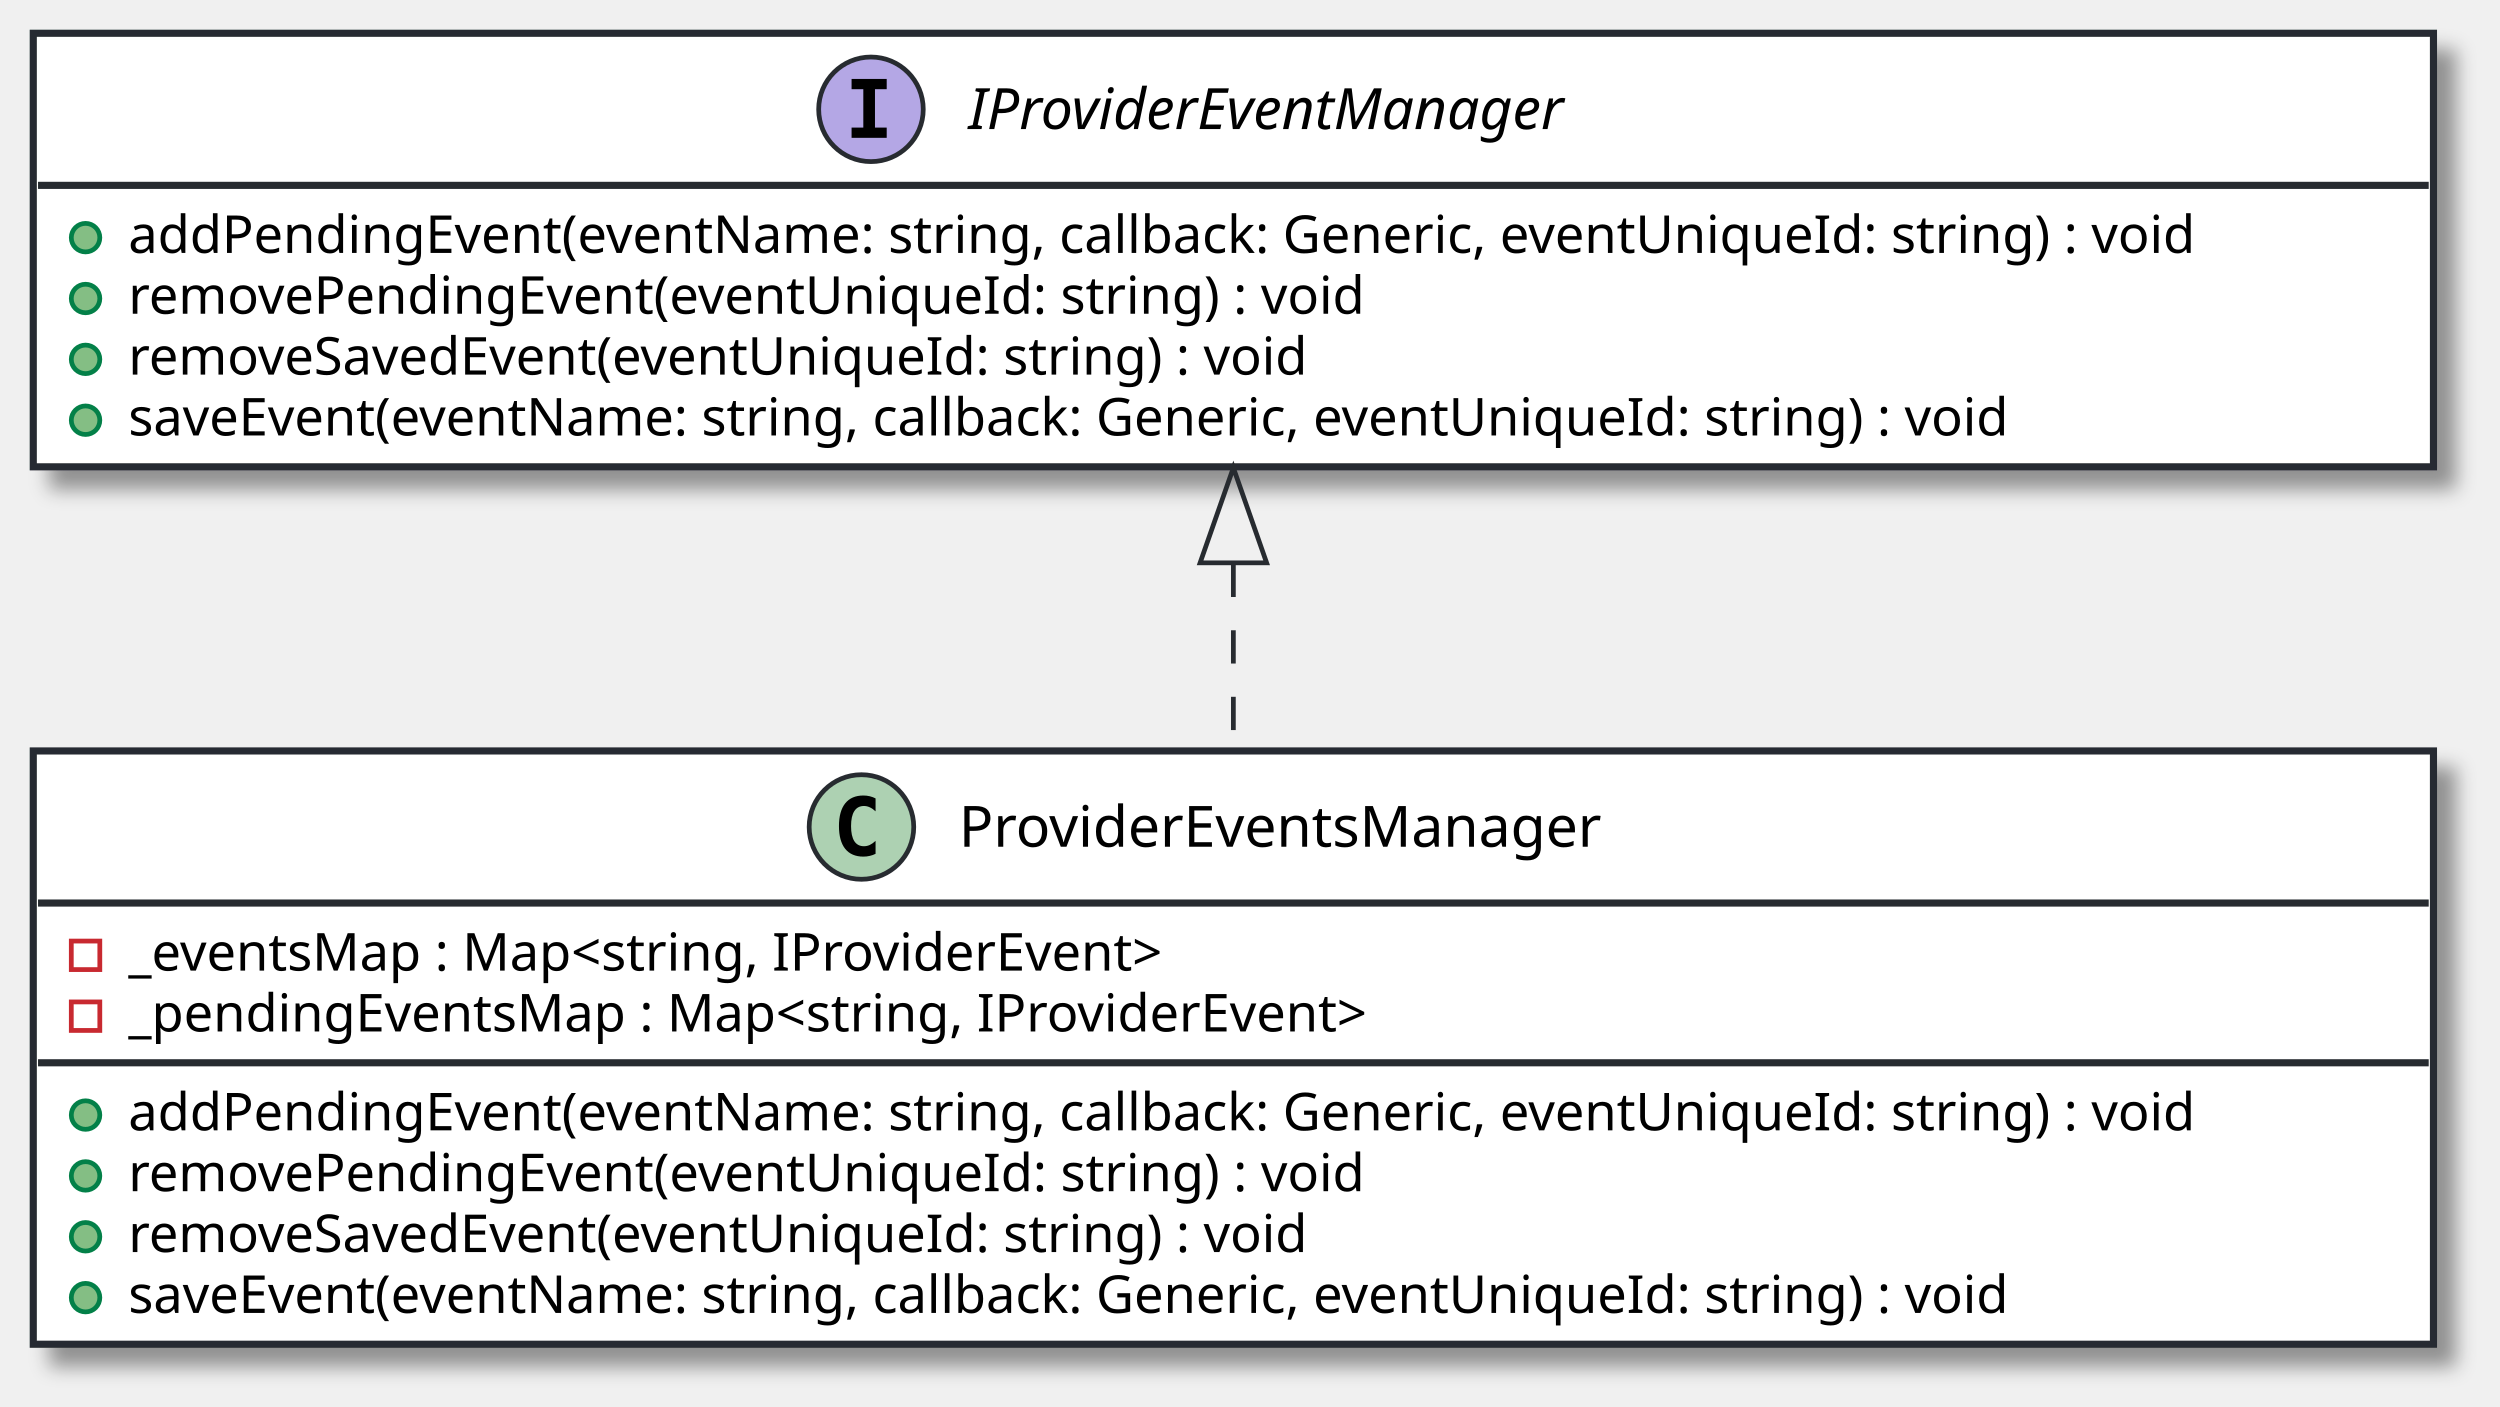
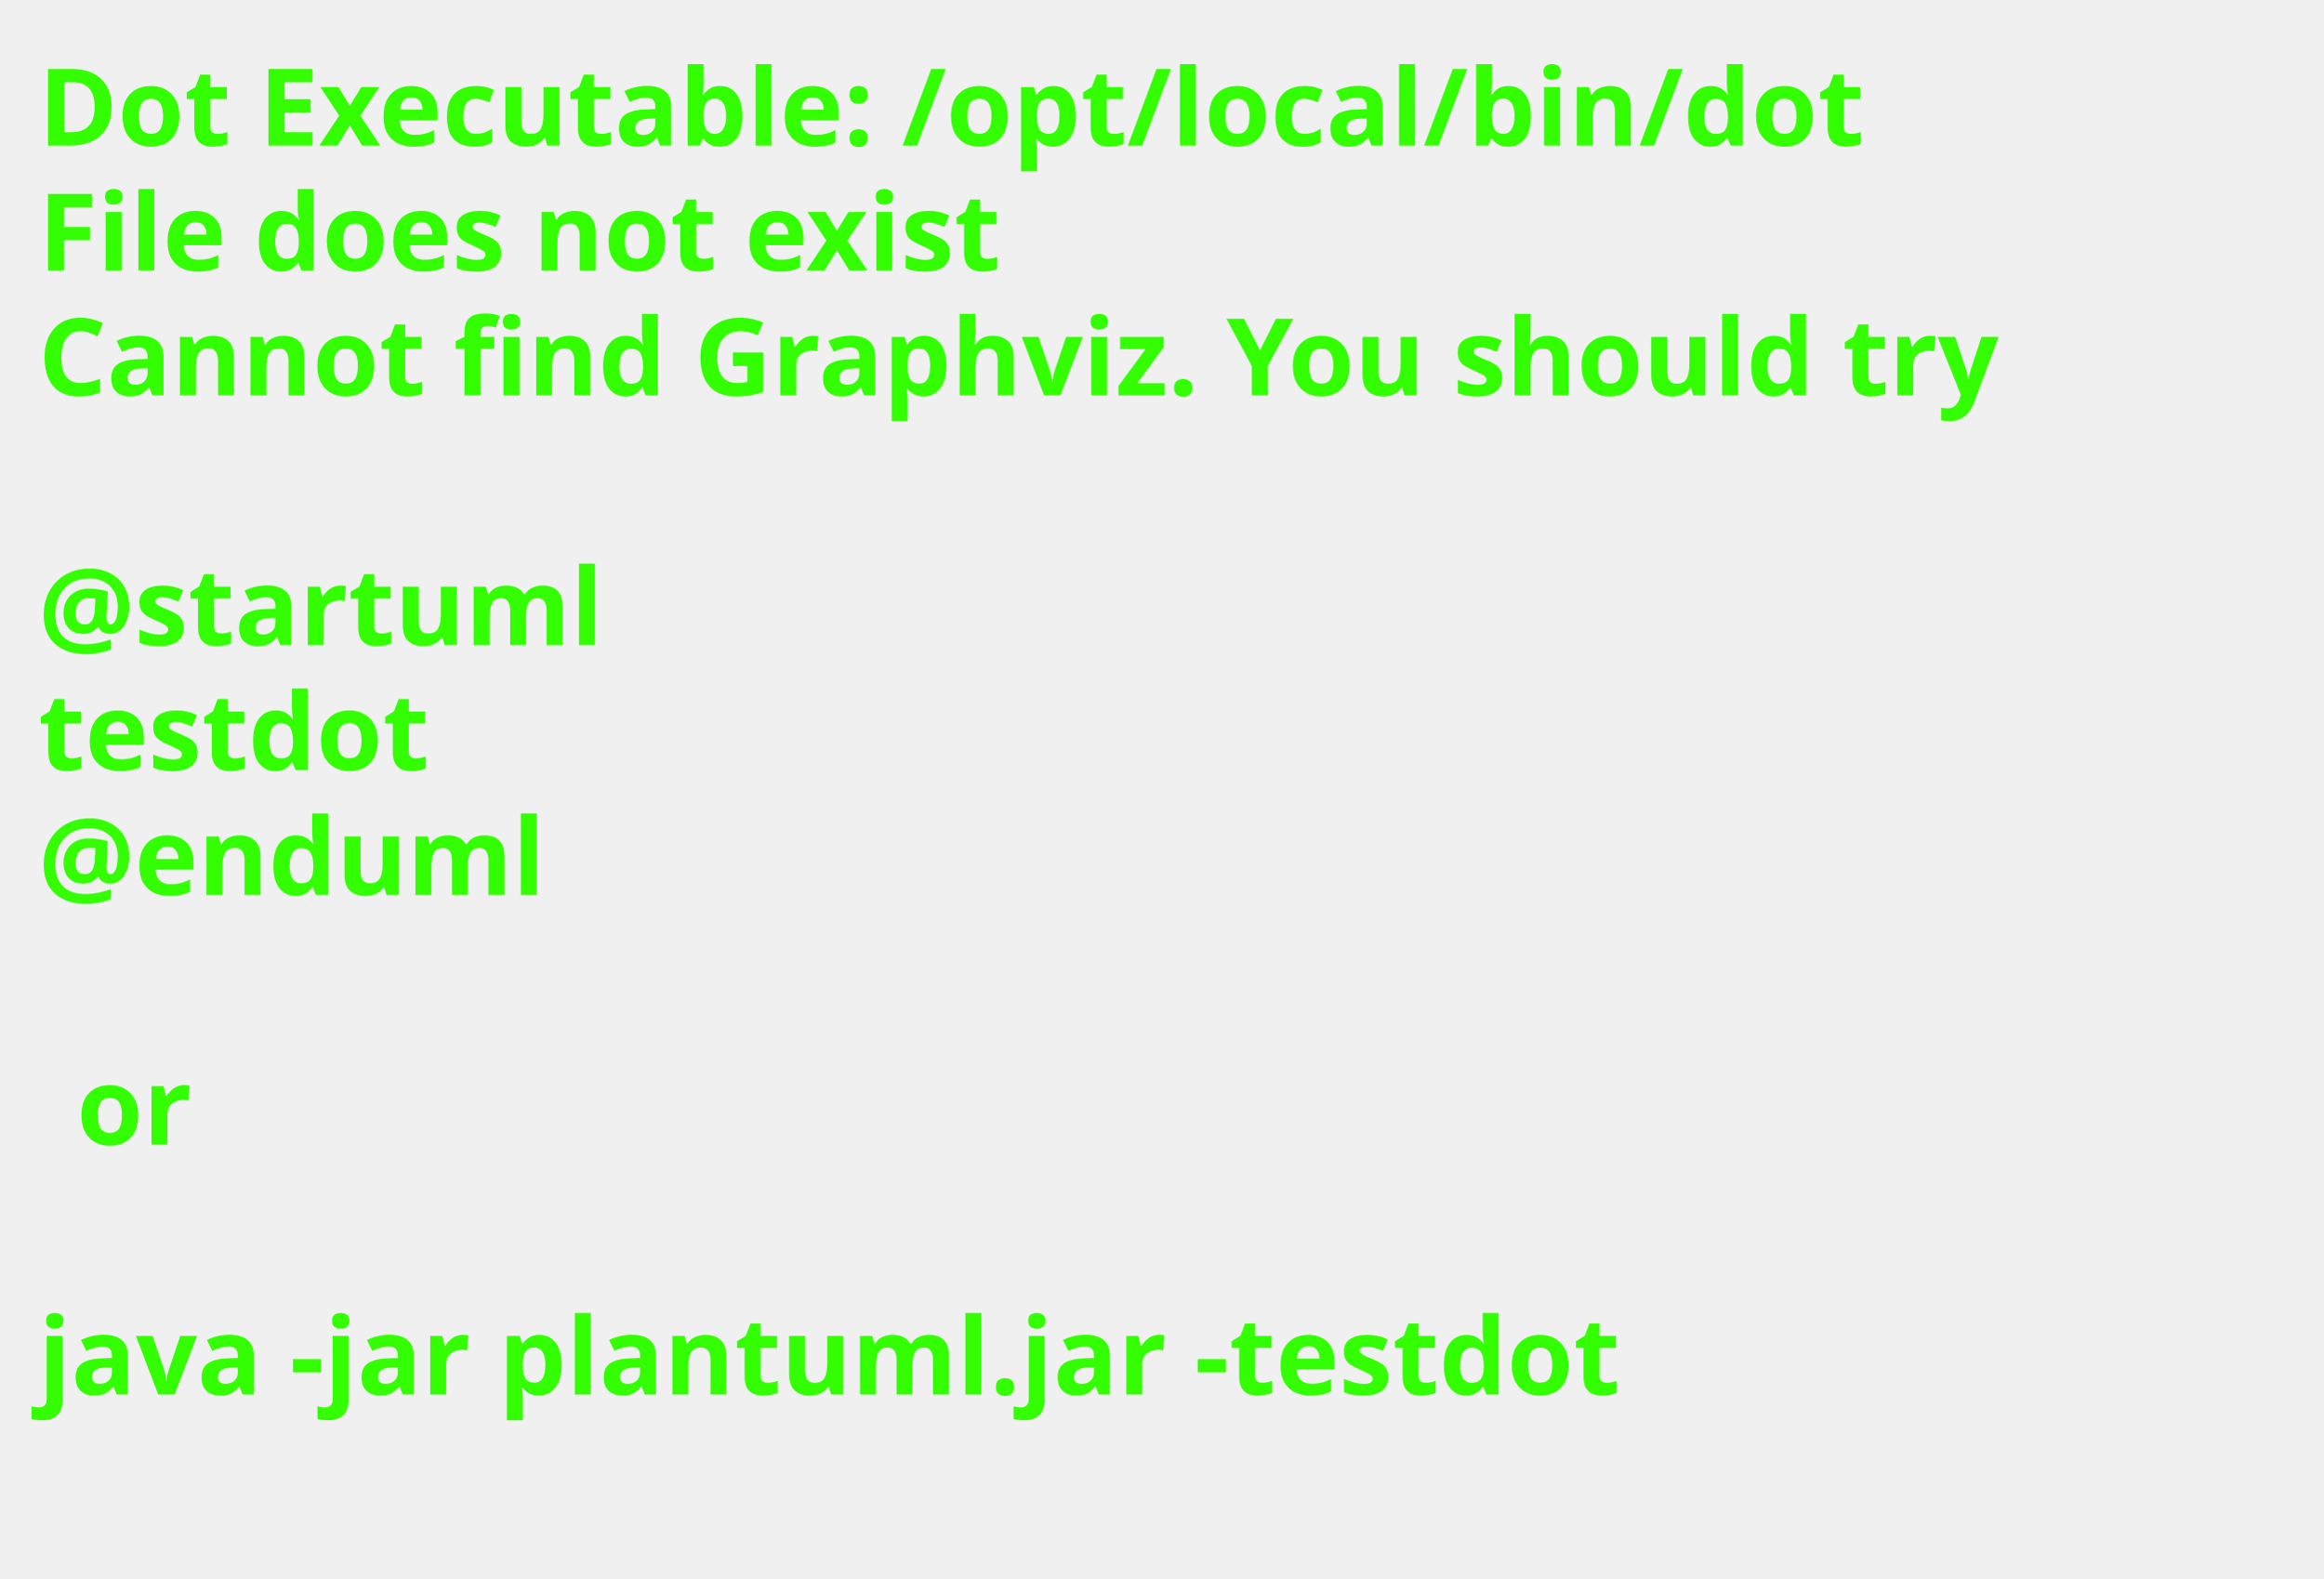
- <svg xmlns="http://www.w3.org/2000/svg" contentScriptType="application/ecmascript" contentStyleType="text/css" height="296px" preserveAspectRatio="none" style="width:526px;height:296px;background:#CED4DA;" version="1.1" viewBox="0 0 526 296" width="526px" zoomAndPan="magnify">
-   <defs>
-     <filter height="300%" id="fsh2vvolf3f5s" width="300%" x="-1" y="-1">
-       <feGaussianBlur result="blurOut" stdDeviation="2.0" />
-       <feColorMatrix in="blurOut" result="blurOut2" type="matrix" values="0 0 0 0 0 0 0 0 0 0 0 0 0 0 0 0 0 0 .4 0" />
-       <feOffset dx="4.0" dy="4.0" in="blurOut2" result="blurOut3" />
-       <feBlend in="SourceGraphic" in2="blurOut3" mode="normal" />
-     </filter>
-   </defs>
+ <svg xmlns="http://www.w3.org/2000/svg" contentScriptType="application/ecmascript" contentStyleType="text/css" height="206px" preserveAspectRatio="none" style="width:303px;height:206px;background:#CED4DA;" version="1.1" viewBox="0 0 303 206" width="303px" zoomAndPan="magnify">
+   <defs />
  <g>
-     <rect codeLine="7" fill="#FFFFFF" filter="url(#fsh2vvolf3f5s)" height="124.828" id="ProviderEventsManager" style="stroke:#272B30;stroke-width:1.5;" width="505" x="7" y="158" />
-     <ellipse cx="181.25" cy="174" fill="#ADD1B2" rx="11" ry="11" style="stroke:#272B30;stroke-width:1.0;" />
-     <path d="M184.219,179.641 Q183.641,179.938 183,180.078 Q182.359,180.234 181.656,180.234 Q179.156,180.234 177.828,178.594 Q176.516,176.938 176.516,173.812 Q176.516,170.688 177.828,169.031 Q179.156,167.375 181.656,167.375 Q182.359,167.375 183,167.531 Q183.656,167.688 184.219,167.984 L184.219,170.703 Q183.594,170.125 183,169.859 Q182.406,169.578 181.781,169.578 Q180.438,169.578 179.75,170.656 Q179.062,171.719 179.062,173.812 Q179.062,175.906 179.75,176.984 Q180.438,178.047 181.781,178.047 Q182.406,178.047 183,177.781 Q183.594,177.5 184.219,176.922 L184.219,179.641 Z " fill="#000000" />
-     <text fill="#000000" font-family="sans-serif" font-size="12" lengthAdjust="spacing" textLength="148" x="201.75" y="178.154">ProviderEventsManager</text>
-     <line style="stroke:#272B30;stroke-width:1.5;" x1="8" x2="511" y1="190" y2="190" />
-     <rect fill="none" height="6" style="stroke:#C82930;stroke-width:1.0;" width="6" x="15" y="198" />
-     <text fill="#000000" font-family="sans-serif" font-size="11" lengthAdjust="spacing" textLength="242" x="27" y="204.21">_eventsMap : Map&lt;string, IProviderEvent&gt;</text>
-     <rect fill="none" height="6" style="stroke:#C82930;stroke-width:1.0;" width="6" x="15" y="210.805" />
-     <text fill="#000000" font-family="sans-serif" font-size="11" lengthAdjust="spacing" textLength="287" x="27" y="217.015">_pendingEventsMap : Map&lt;string, IProviderEvent&gt;</text>
-     <line style="stroke:#272B30;stroke-width:1.5;" x1="8" x2="511" y1="223.609" y2="223.609" />
-     <ellipse cx="18" cy="234.609" fill="#84BE84" rx="3" ry="3" style="stroke:#038048;stroke-width:1.0;" />
-     <text fill="#000000" font-family="sans-serif" font-size="11" lengthAdjust="spacing" textLength="479" x="27" y="237.82">addPendingEvent(eventName: string, callback: Generic, eventUniqueId: string) : void</text>
-     <ellipse cx="18" cy="247.414" fill="#84BE84" rx="3" ry="3" style="stroke:#038048;stroke-width:1.0;" />
-     <text fill="#000000" font-family="sans-serif" font-size="11" lengthAdjust="spacing" textLength="283" x="27" y="250.625">removePendingEvent(eventUniqueId: string) : void</text>
-     <ellipse cx="18" cy="260.219" fill="#84BE84" rx="3" ry="3" style="stroke:#038048;stroke-width:1.0;" />
-     <text fill="#000000" font-family="sans-serif" font-size="11" lengthAdjust="spacing" textLength="273" x="27" y="263.429">removeSavedEvent(eventUniqueId: string) : void</text>
-     <ellipse cx="18" cy="273.023" fill="#84BE84" rx="3" ry="3" style="stroke:#038048;stroke-width:1.0;" />
-     <text fill="#000000" font-family="sans-serif" font-size="11" lengthAdjust="spacing" textLength="440" x="27" y="276.234">saveEvent(eventName: string, callback: Generic, eventUniqueId: string) : void</text>
-     <rect codeLine="15" fill="#FFFFFF" filter="url(#fsh2vvolf3f5s)" height="91.219" id="IProviderEventManager" style="stroke:#272B30;stroke-width:1.5;" width="505" x="7" y="7" />
-     <ellipse cx="183.25" cy="23" fill="#B4A7E5" rx="11" ry="11" style="stroke:#272B30;stroke-width:1.0;" />
-     <path d="M179.172,18.766 L179.172,16.609 L186.562,16.609 L186.562,18.766 L184.094,18.766 L184.094,26.844 L186.562,26.844 L186.562,29 L179.172,29 L179.172,26.844 L181.641,26.844 L181.641,18.766 L179.172,18.766 Z " fill="#000000" />
-     <text fill="#000000" font-family="sans-serif" font-size="12" font-style="italic" lengthAdjust="spacing" textLength="144" x="203.75" y="27.154">IProviderEventManager</text>
-     <line style="stroke:#272B30;stroke-width:1.5;" x1="8" x2="511" y1="39" y2="39" />
-     <ellipse cx="18" cy="50" fill="#84BE84" rx="3" ry="3" style="stroke:#038048;stroke-width:1.0;" />
-     <text fill="#000000" font-family="sans-serif" font-size="11" lengthAdjust="spacing" textLength="479" x="27" y="53.21">addPendingEvent(eventName: string, callback: Generic, eventUniqueId: string) : void</text>
-     <ellipse cx="18" cy="62.805" fill="#84BE84" rx="3" ry="3" style="stroke:#038048;stroke-width:1.0;" />
-     <text fill="#000000" font-family="sans-serif" font-size="11" lengthAdjust="spacing" textLength="283" x="27" y="66.015">removePendingEvent(eventUniqueId: string) : void</text>
-     <ellipse cx="18" cy="75.609" fill="#84BE84" rx="3" ry="3" style="stroke:#038048;stroke-width:1.0;" />
-     <text fill="#000000" font-family="sans-serif" font-size="11" lengthAdjust="spacing" textLength="273" x="27" y="78.82">removeSavedEvent(eventUniqueId: string) : void</text>
-     <ellipse cx="18" cy="88.414" fill="#84BE84" rx="3" ry="3" style="stroke:#038048;stroke-width:1.0;" />
-     <text fill="#000000" font-family="sans-serif" font-size="11" lengthAdjust="spacing" textLength="440" x="27" y="91.624">saveEvent(eventName: string, callback: Generic, eventUniqueId: string) : void</text>
-     <path codeLine="21" d="M259.5,118.61 C259.5,131.49 259.5,144.96 259.5,157.72 " fill="none" id="IProviderEventManager-backto-ProviderEventsManager" style="stroke:#272B30;stroke-width:1.0;stroke-dasharray:7.0,7.0;" />
-     <polygon fill="none" points="252.5,118.42,259.5,98.42,266.5,118.42,252.5,118.42" style="stroke:#272B30;stroke-width:1.0;" />
+     <text fill="#33FF02" font-family="sans-serif" font-size="14" font-weight="bold" lengthAdjust="spacing" textLength="261" x="5" y="19">Dot Executable: /opt/local/bin/dot</text>
+     <text fill="#33FF02" font-family="sans-serif" font-size="14" font-weight="bold" lengthAdjust="spacing" textLength="145" x="5" y="35.297">File does not exist</text>
+     <text fill="#33FF02" font-family="sans-serif" font-size="14" font-weight="bold" lengthAdjust="spacing" textLength="291" x="5" y="51.594">Cannot find Graphviz. You should try</text>
+     <text fill="#33FF02" font-family="sans-serif" font-size="14" font-weight="bold" lengthAdjust="spacing" textLength="0" x="10" y="67.891" />
+     <text fill="#33FF02" font-family="sans-serif" font-size="14" font-weight="bold" lengthAdjust="spacing" textLength="79" x="5" y="84.188">@startuml</text>
+     <text fill="#33FF02" font-family="sans-serif" font-size="14" font-weight="bold" lengthAdjust="spacing" textLength="57" x="5" y="100.484">testdot</text>
+     <text fill="#33FF02" font-family="sans-serif" font-size="14" font-weight="bold" lengthAdjust="spacing" textLength="72" x="5" y="116.781">@enduml</text>
+     <text fill="#33FF02" font-family="sans-serif" font-size="14" font-weight="bold" lengthAdjust="spacing" textLength="0" x="10" y="133.078" />
+     <text fill="#33FF02" font-family="sans-serif" font-size="14" font-weight="bold" lengthAdjust="spacing" textLength="17" x="10" y="149.375">or</text>
+     <text fill="#33FF02" font-family="sans-serif" font-size="14" font-weight="bold" lengthAdjust="spacing" textLength="0" x="10" y="165.672" />
+     <text fill="#33FF02" font-family="sans-serif" font-size="14" font-weight="bold" lengthAdjust="spacing" textLength="227" x="5" y="181.969">java -jar plantuml.jar -testdot</text>
+     <text fill="#33FF02" font-family="sans-serif" font-size="14" font-weight="bold" lengthAdjust="spacing" textLength="0" x="10" y="198.266" />
  </g>
</svg>
